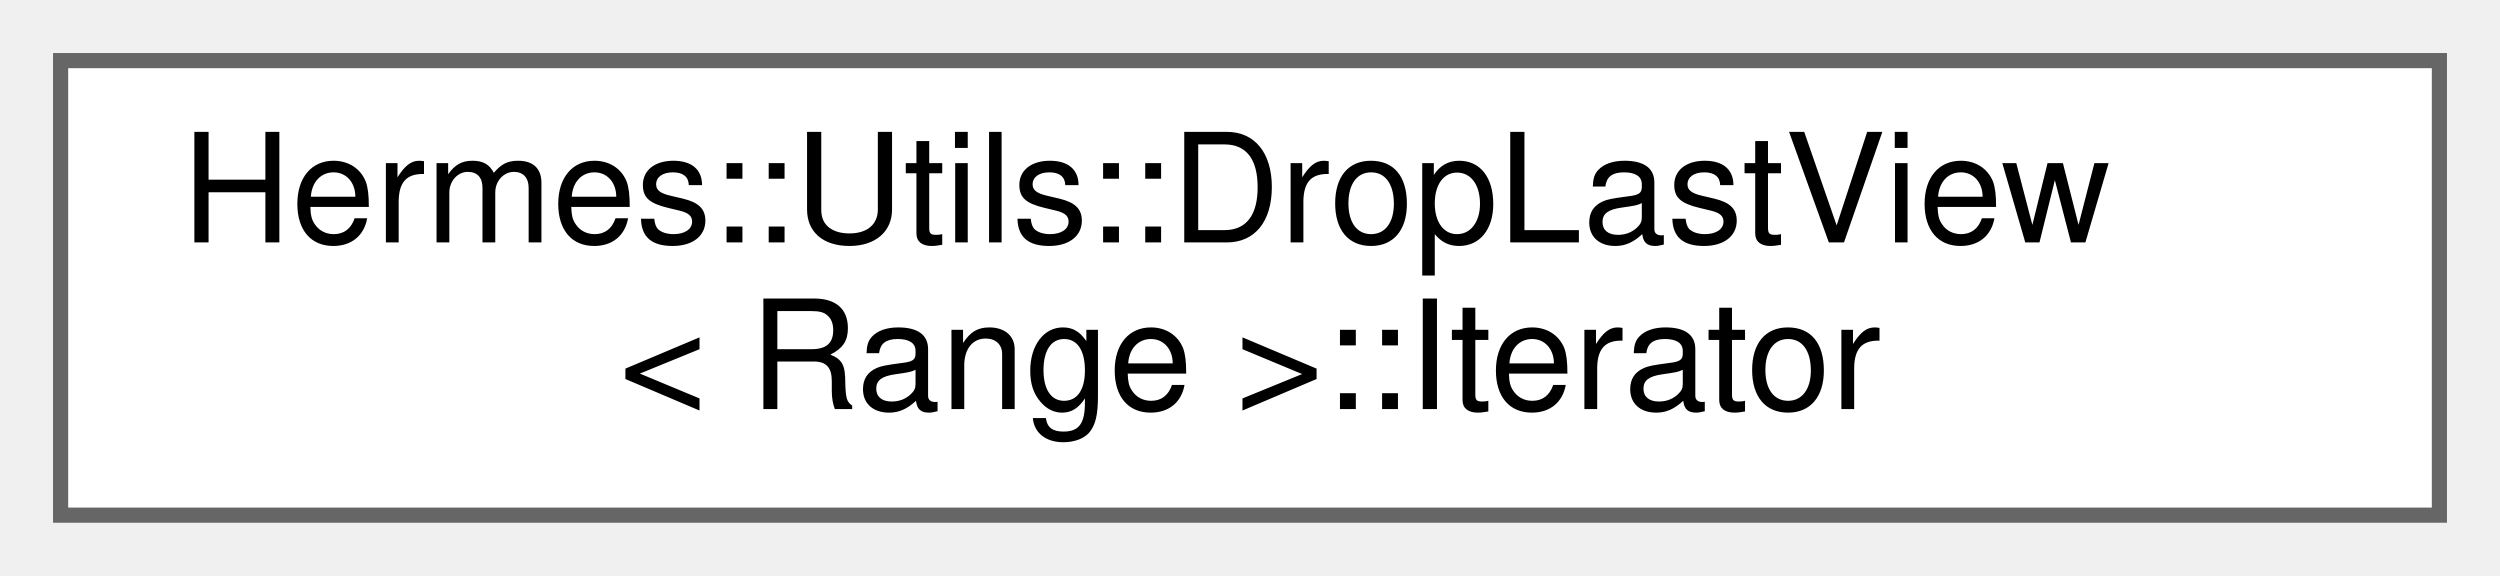
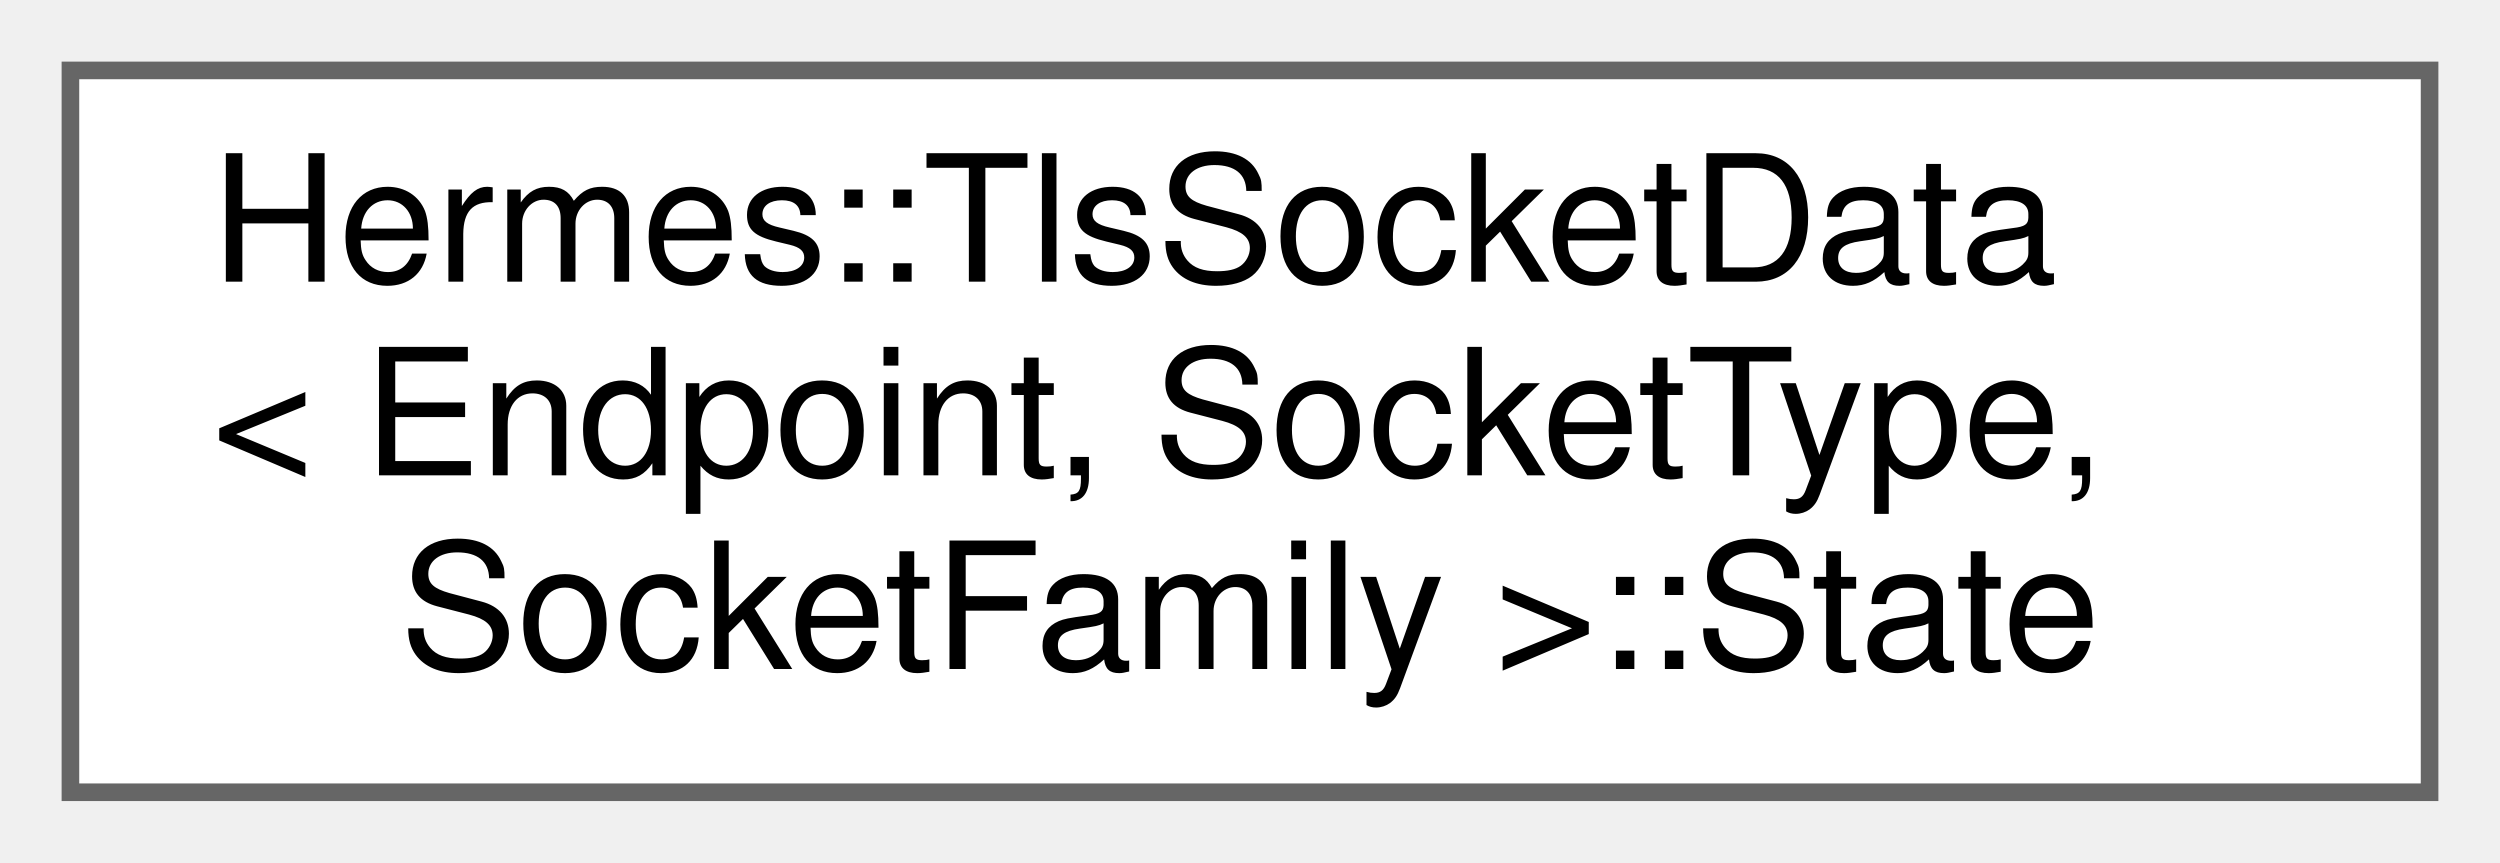
- <svg xmlns="http://www.w3.org/2000/svg" xmlns:xlink="http://www.w3.org/1999/xlink" width="165pt" height="38pt" viewBox="0.00 0.00 165.00 38.00">
-   <g id="graph0" class="graph" transform="scale(1 1) rotate(0) translate(4 34)">
+ <svg xmlns="http://www.w3.org/2000/svg" xmlns:xlink="http://www.w3.org/1999/xlink" width="142pt" height="49pt" viewBox="0.00 0.00 142.00 49.00">
+   <g id="graph0" class="graph" transform="scale(1 1) rotate(0) translate(4 45)">
    <g id="Node000000" class="node">
      <g id="a_Node000000">
-         <a xlink:href="struct_hermes_1_1_utils_1_1_drop_last_view_1_1_iterator.html" target="_top" xlink:title=" ">
-           <polygon fill="white" stroke="#666666" points="157,-30 0,-30 0,0 157,0 157,-30" />
-           <text text-anchor="start" x="8" y="-18" font-family="Helvetica,sans-Serif" font-size="10.00">Hermes::Utils::DropLastView</text>
-           <text text-anchor="middle" x="78.5" y="-7" font-family="Helvetica,sans-Serif" font-size="10.00">&lt; Range &gt;::Iterator</text>
+         <a xlink:href="struct_hermes_1_1_tls_socket_data_1_1_state.html" target="_top" xlink:title=" ">
+           <polygon fill="white" stroke="#666666" points="134,-41 0,-41 0,0 134,0 134,-41" />
+           <text text-anchor="start" x="8" y="-29" font-family="Helvetica,sans-Serif" font-size="10.00">Hermes::TlsSocketData</text>
+           <text text-anchor="start" x="8" y="-18" font-family="Helvetica,sans-Serif" font-size="10.00">&lt; Endpoint, SocketType,</text>
+           <text text-anchor="middle" x="67" y="-7" font-family="Helvetica,sans-Serif" font-size="10.00"> SocketFamily &gt;::State</text>
        </a>
      </g>
    </g>
  </g>
</svg>
